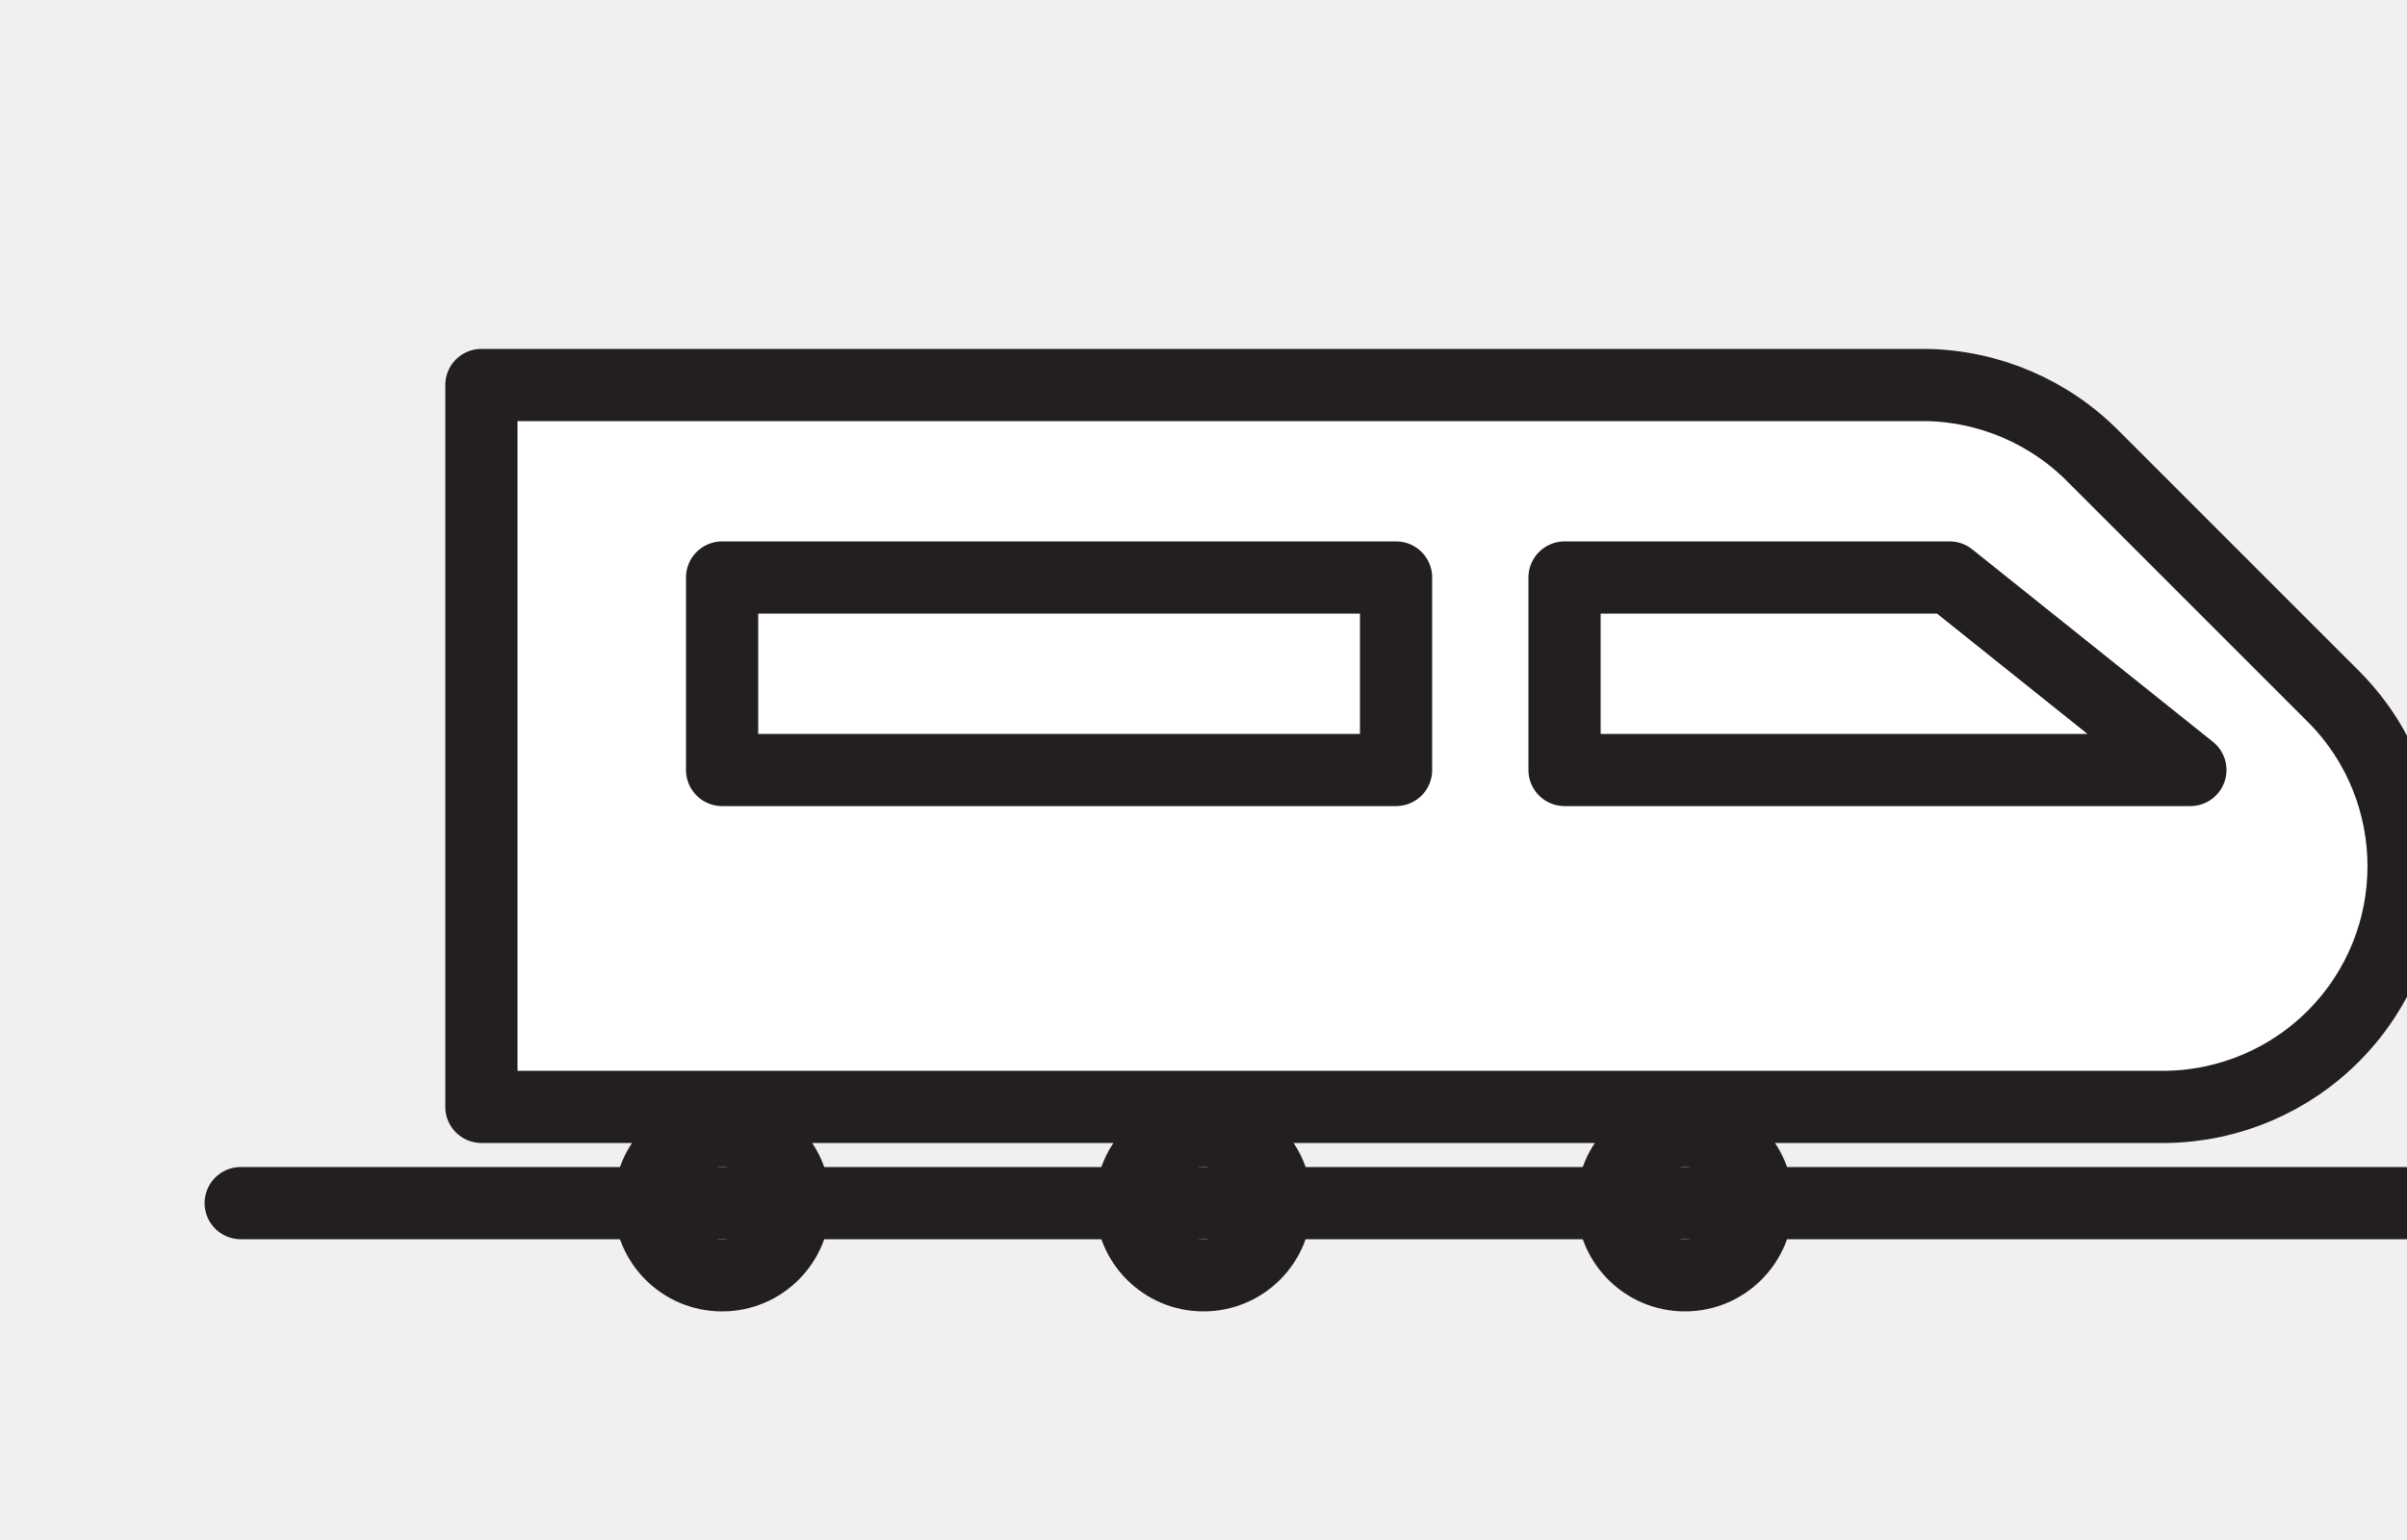
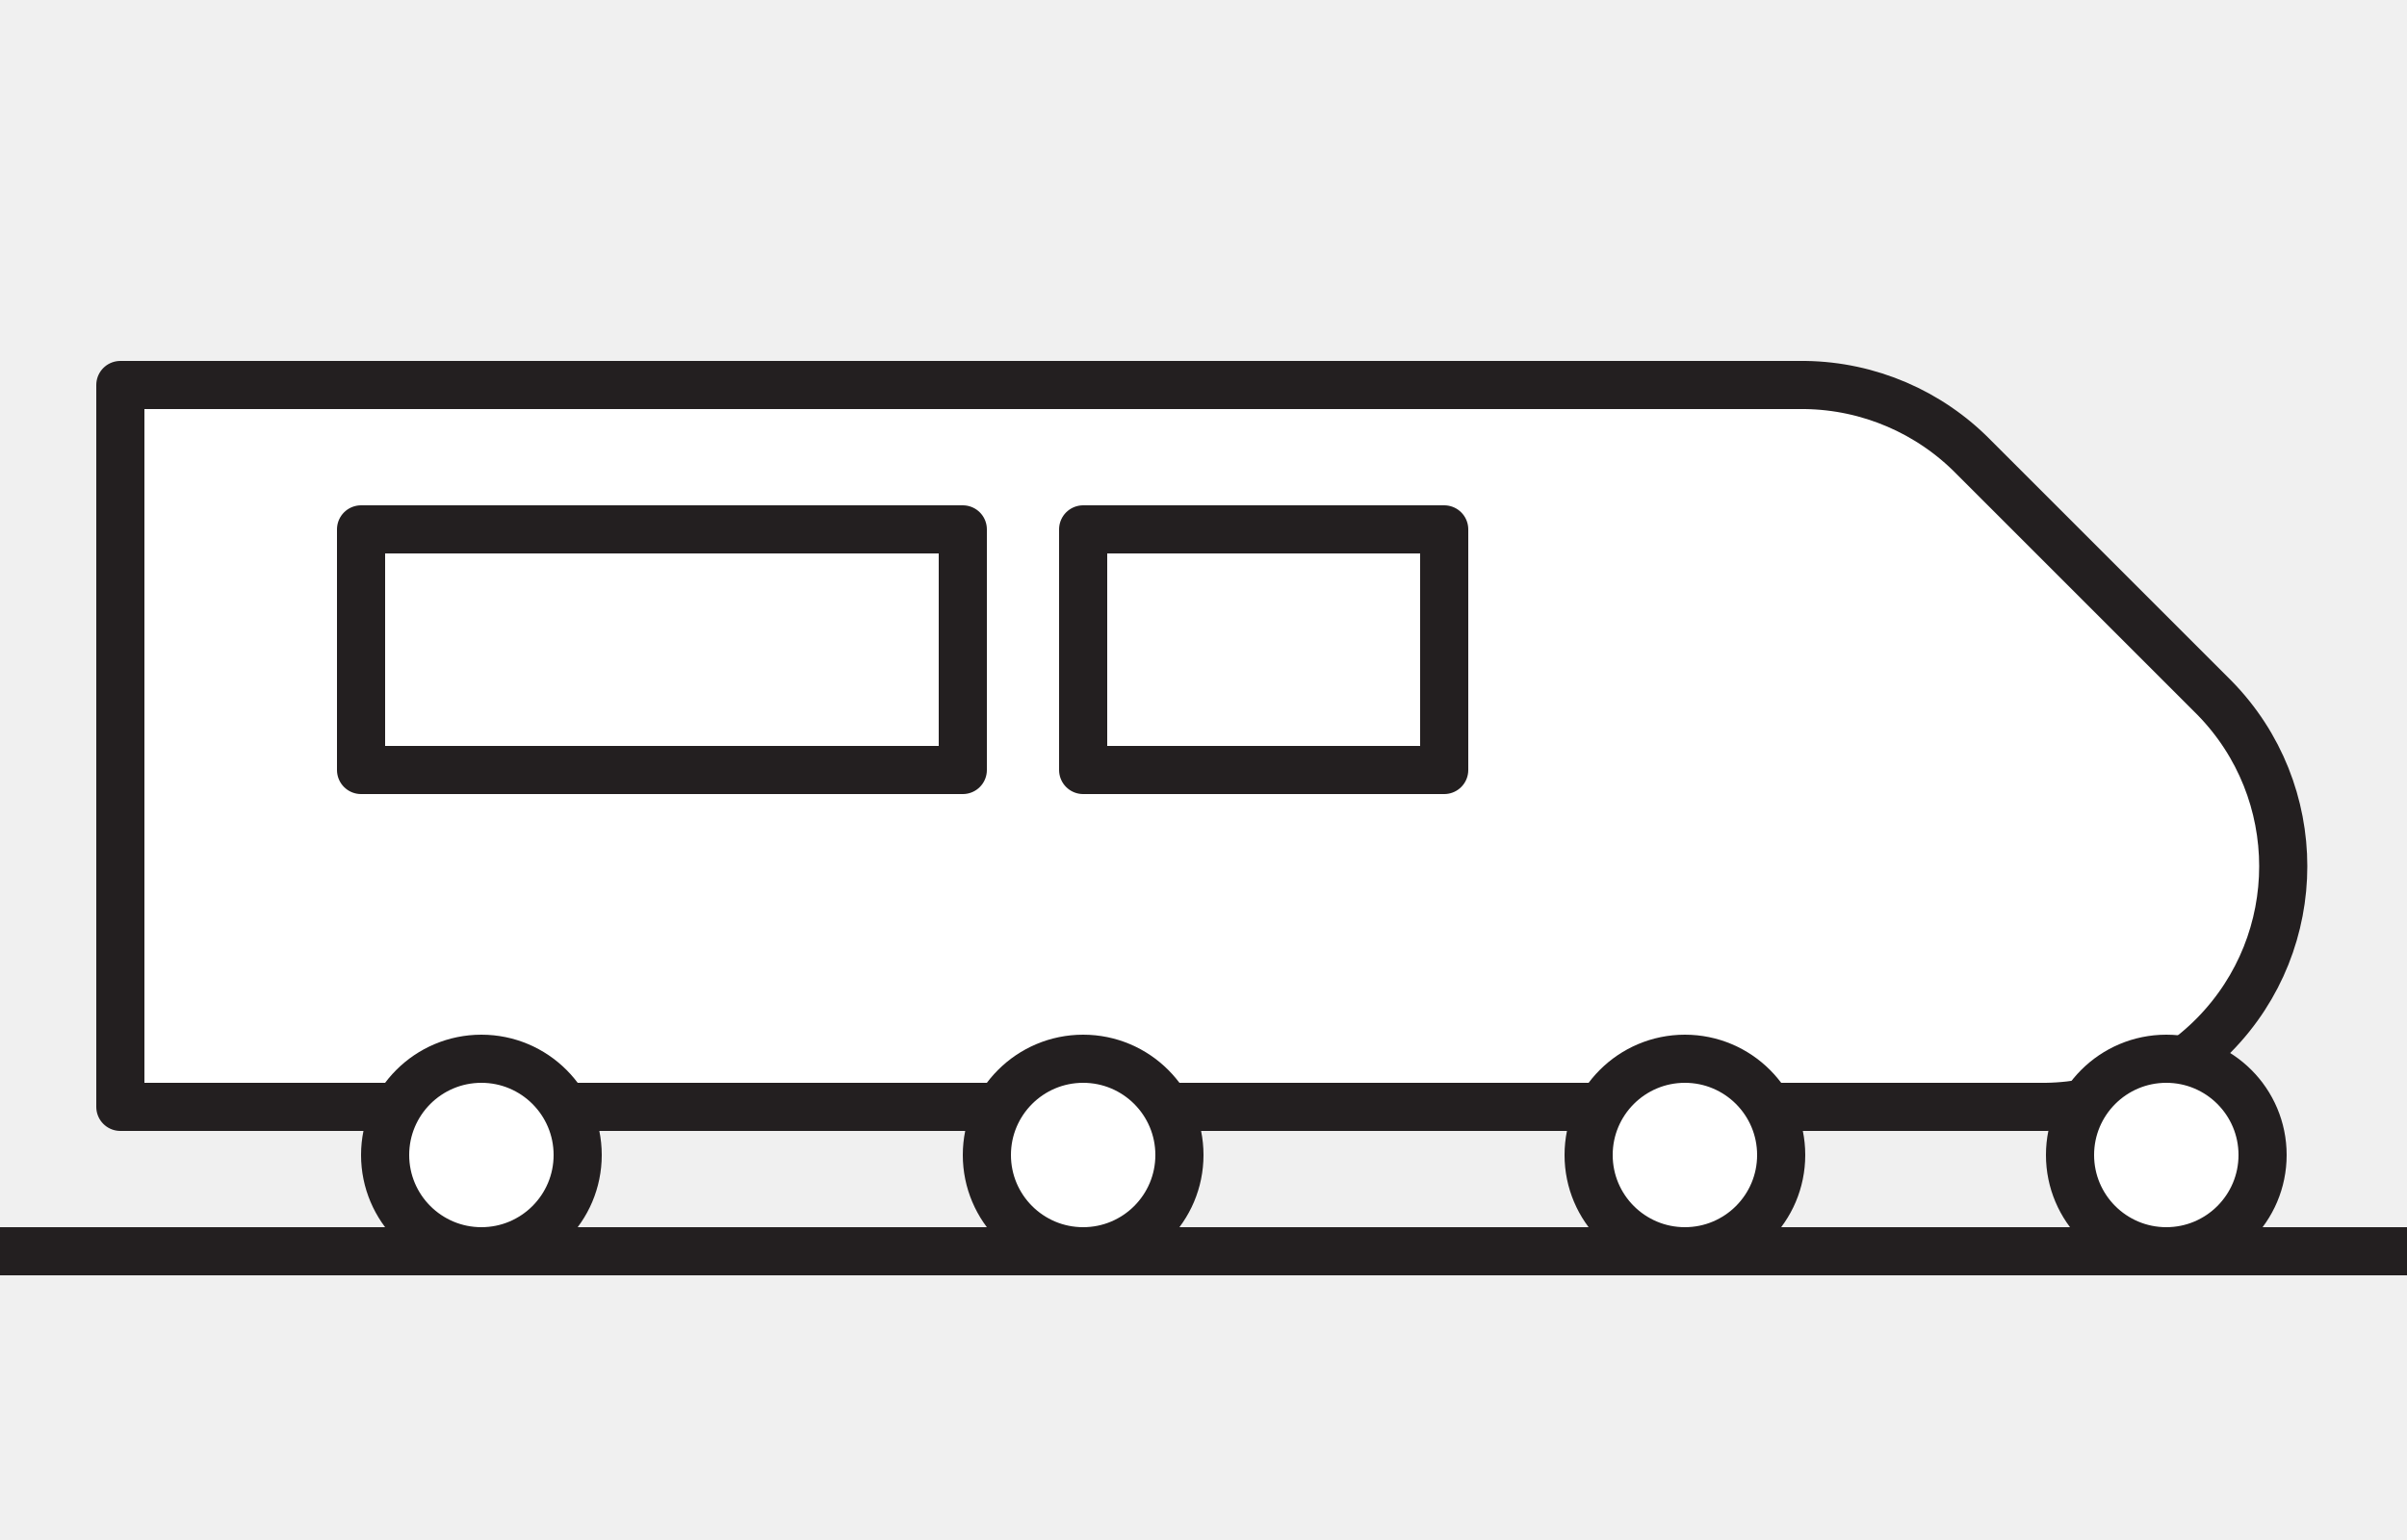
<svg xmlns="http://www.w3.org/2000/svg" viewBox="0 0 100 64">
-   <g fill="none" stroke="#231f20" stroke-linecap="round" stroke-linejoin="round" stroke-width="3">
-     <path d="M20 32V16h60a10 10 0 0 1 7 3l10 10a10 10 0 0 1 0 14 10 10 0 0 1-7 3H20z" fill="#fff" />
-     <circle cx="30" cy="50" r="3" fill="#fff" />
-     <circle cx="50" cy="50" r="3" fill="#fff" />
-     <circle cx="70" cy="50" r="3" fill="#fff" />
-     <line x1="10" y1="50" x2="100" y2="50" />
-     <rect x="30" y="24" width="28" height="8" fill="none" />
-     <path d="M65 24h16l10 8H65z" fill="none" />
+   <g fill="none" stroke="#231f20" stroke-linecap="round" stroke-linejoin="round" stroke-width="2">
+     <path d="M5 42V16h70a10 10 0 0 1 7 3l10 10a10 10 0 0 1 0 14 10 10 0 0 1-7 3H5z" fill="#fff" />
+     <rect x="15" y="22" width="25" height="10" fill="none" />
+     <rect x="45" y="22" width="15" height="10" fill="none" />
+     <circle cx="20" cy="48" r="4" fill="#fff" />
+     <circle cx="45" cy="48" r="4" fill="#fff" />
+     <circle cx="70" cy="48" r="4" fill="#fff" />
+     <circle cx="90" cy="48" r="4" fill="#fff" />
+     <line x1="0" y1="52" x2="100" y2="52" />
  </g>
</svg>
